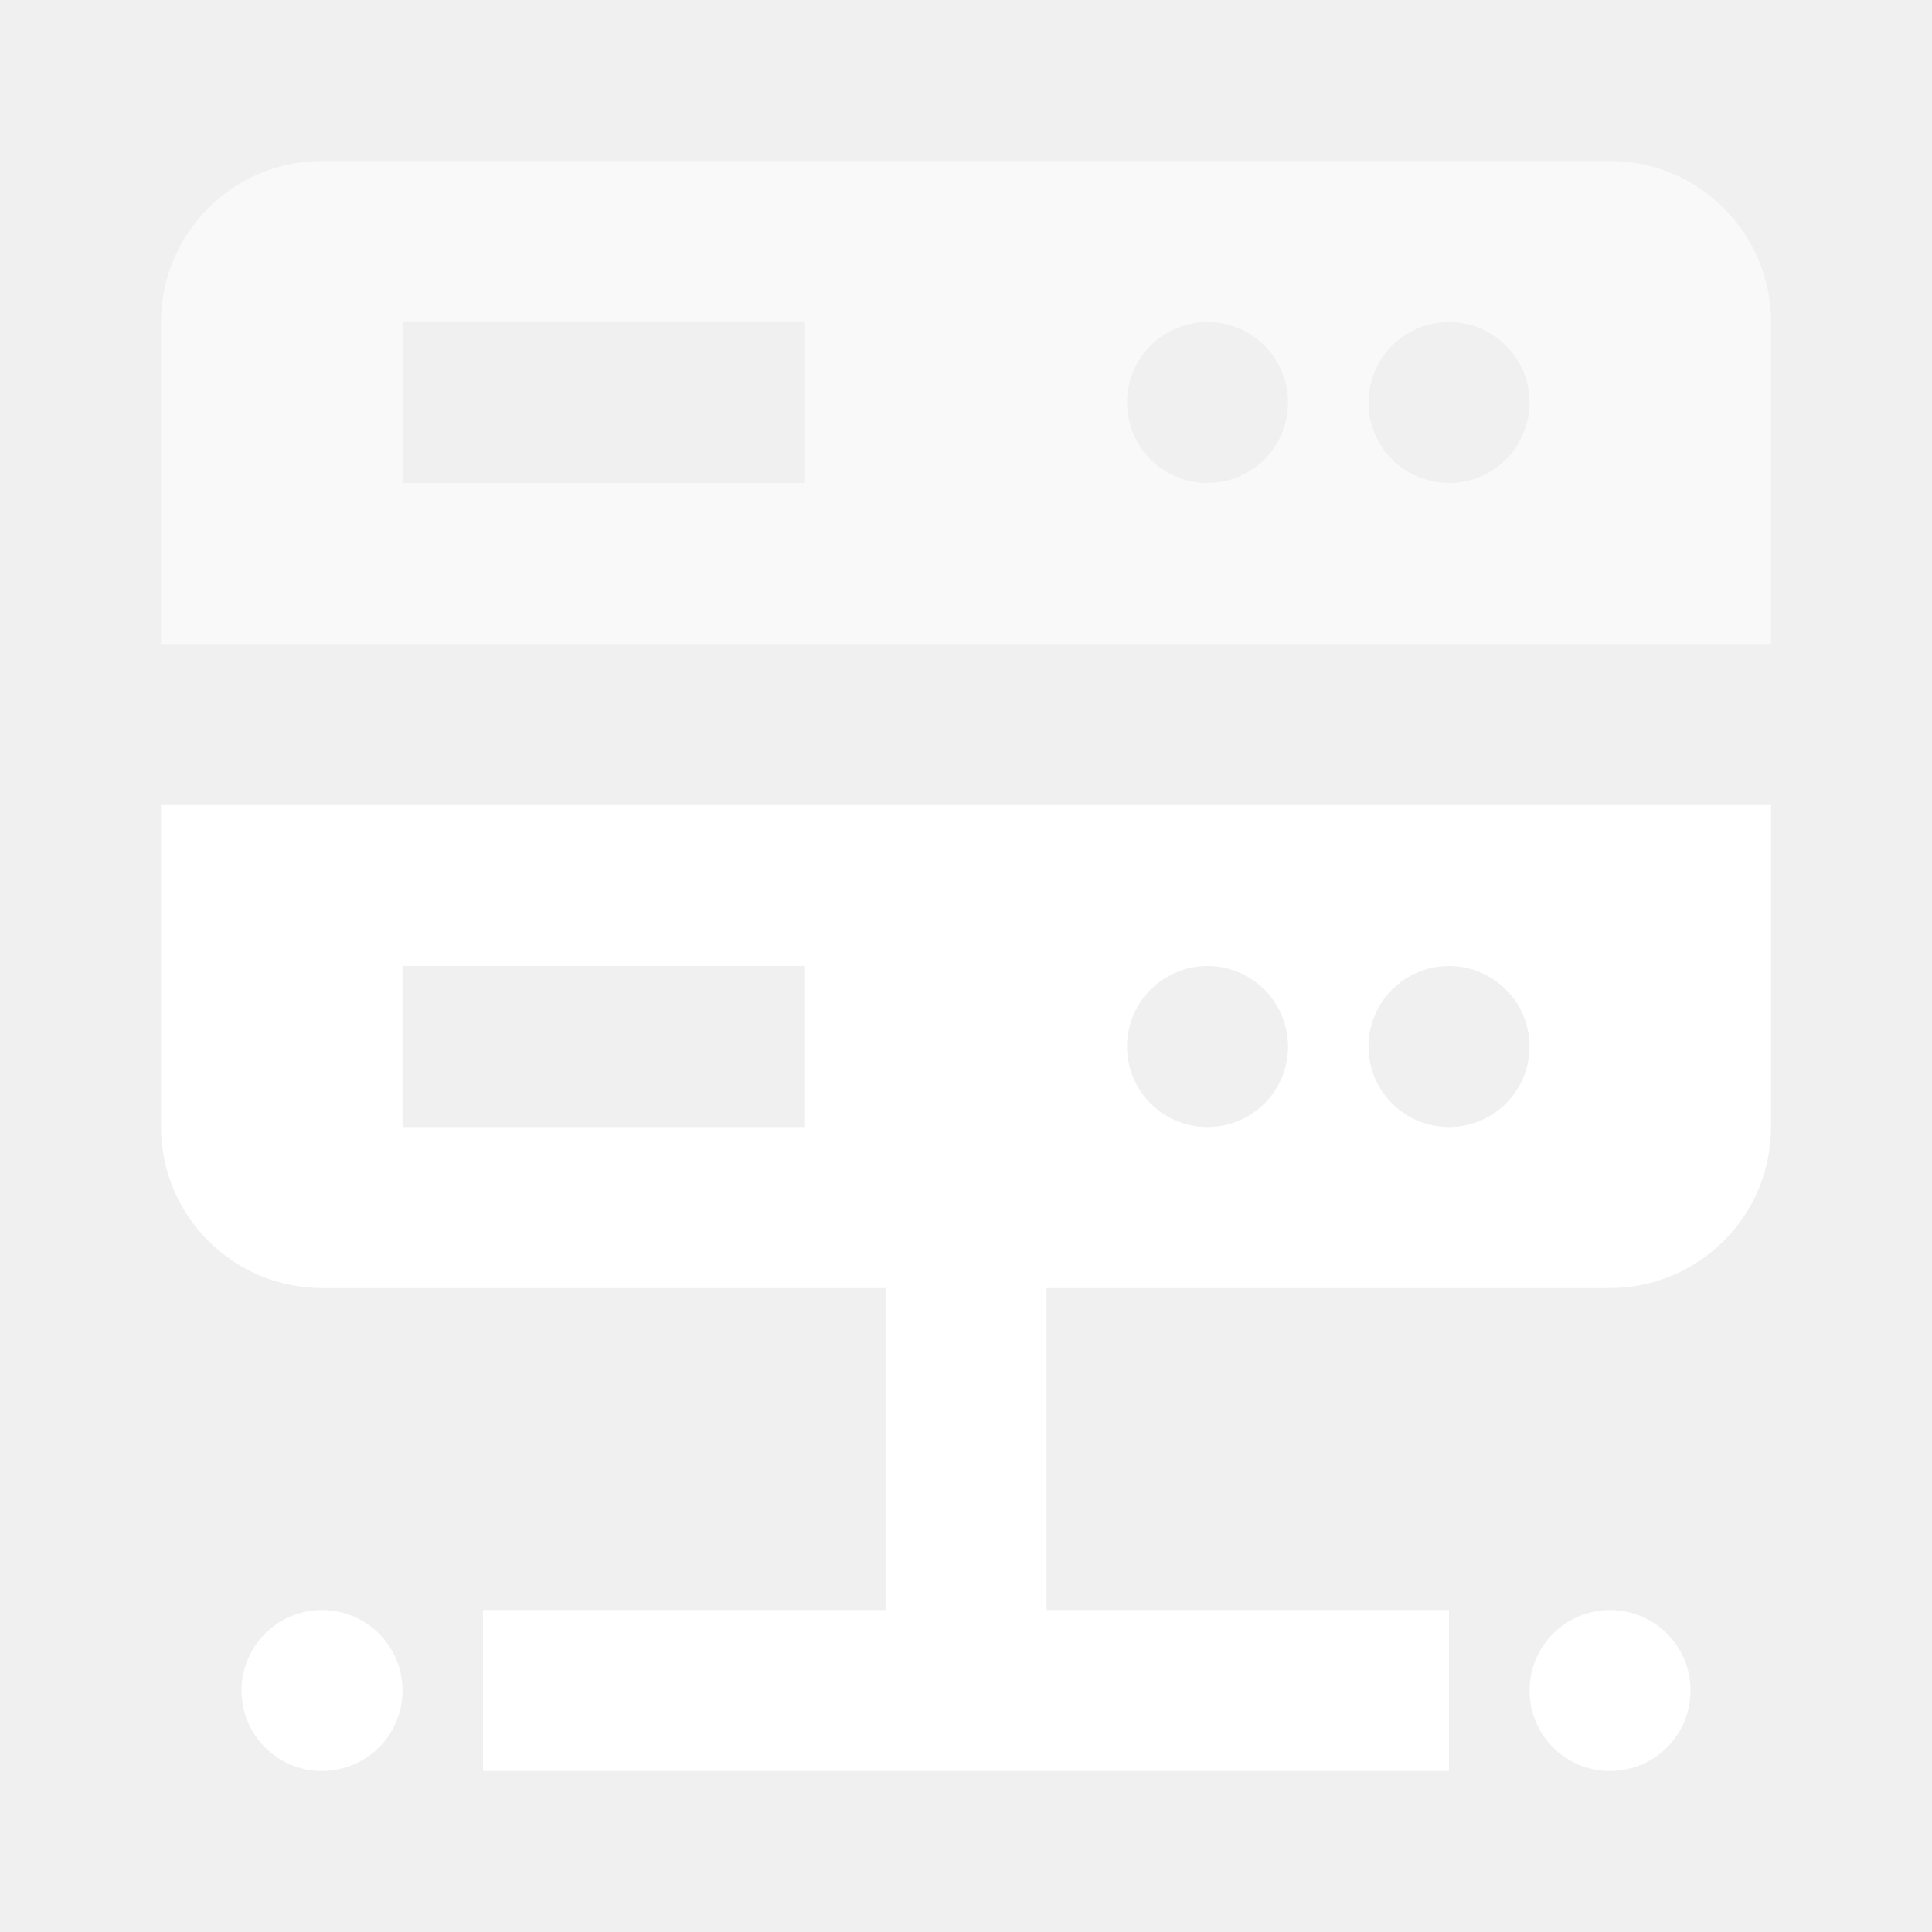
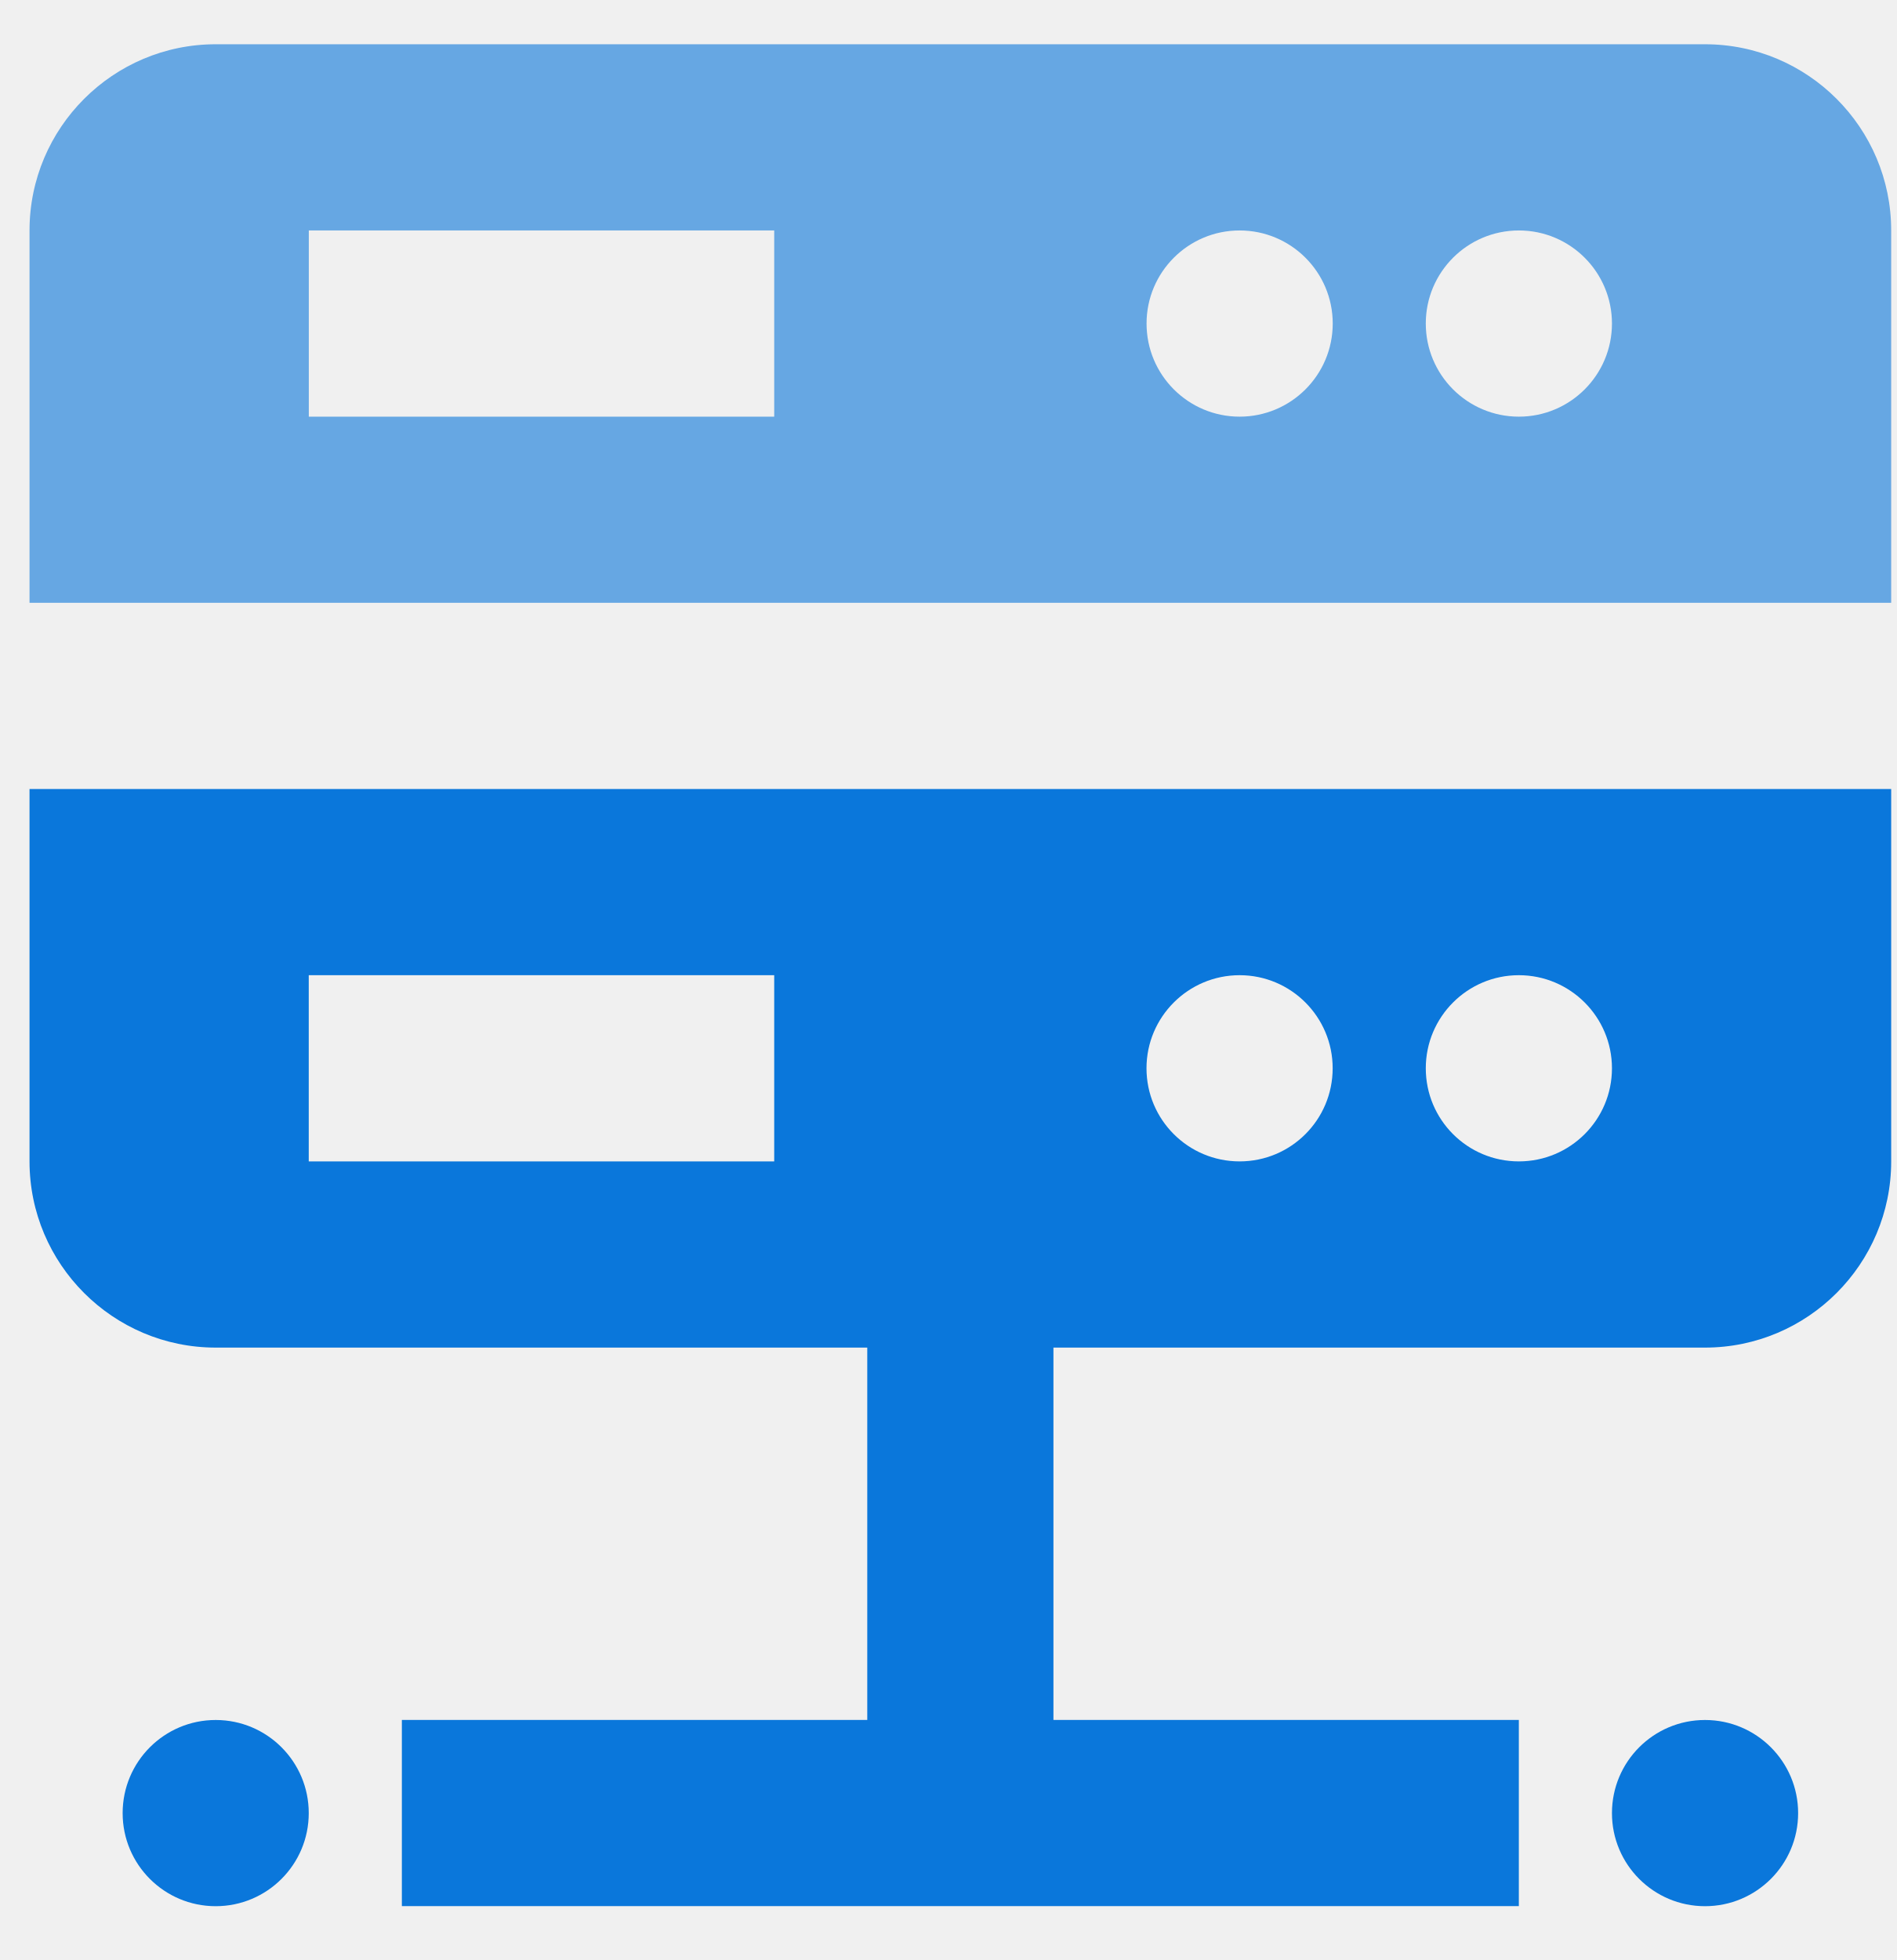
- <svg xmlns="http://www.w3.org/2000/svg" width="32" height="32" viewBox="0 0 32 32" fill="none">
-   <g clip-path="url(#clip0_6194_33414)">
-     <path d="M26.667 29.334C27.404 29.334 28.001 28.737 28.001 28C28.001 27.264 27.404 26.667 26.667 26.667C25.931 26.667 25.334 27.264 25.334 28C25.334 28.737 25.931 29.334 26.667 29.334Z" fill="white" />
-     <path d="M5.333 29.334C6.07 29.334 6.667 28.737 6.667 28C6.667 27.264 6.07 26.667 5.333 26.667C4.597 26.667 4 27.264 4 28C4 28.737 4.597 29.334 5.333 29.334Z" fill="white" />
-     <path d="M2.667 13.334V18.667C2.667 20.137 3.863 21.334 5.334 21.334H14.667V26.667H8V29.334H24V26.667H17.334V21.334H26.667C28.138 21.334 29.334 20.137 29.334 18.667V13.334H2.667ZM13.334 18.667H6.667V16H13.334V18.667ZM20 18.667C19.264 18.667 18.667 18.071 18.667 17.334C18.667 16.598 19.264 16 20 16C20.736 16 21.334 16.598 21.334 17.334C21.334 18.071 20.736 18.667 20 18.667ZM24 18.667C23.264 18.667 22.667 18.071 22.667 17.334C22.667 16.598 23.264 16 24 16C24.736 16 25.334 16.598 25.334 17.334C25.334 18.071 24.736 18.667 24 18.667Z" fill="white" />
-     <path opacity="0.6" d="M29.334 10.667V5.334C29.334 3.863 28.138 2.667 26.667 2.667H5.334C3.863 2.667 2.667 3.863 2.667 5.334V10.667H29.334ZM24 5.334C24.736 5.334 25.334 5.931 25.334 6.667C25.334 7.404 24.736 8 24 8C23.264 8 22.667 7.404 22.667 6.667C22.667 5.931 23.264 5.334 24 5.334ZM20 5.334C20.736 5.334 21.334 5.931 21.334 6.667C21.334 7.404 20.736 8 20 8C19.264 8 18.667 7.404 18.667 6.667C18.667 5.931 19.264 5.334 20 5.334ZM6.667 5.334H13.334V8H6.667V5.334Z" fill="white" />
+ <svg xmlns="http://www.w3.org/2000/svg" width="30" height="31" viewBox="0 0 30 31" fill="none">
+   <g clip-path="url(#clip0_12474_27381)">
+     <path d="M26.971 30.149C27.784 30.149 28.444 29.49 28.444 28.677C28.444 27.863 27.784 27.204 26.971 27.204C26.158 27.204 25.499 27.863 25.499 28.677C25.499 29.49 26.158 30.149 26.971 30.149Z" fill="#0A77DB" />
+     <path d="M3.412 30.149C4.225 30.149 4.884 29.49 4.884 28.677C4.884 27.863 4.225 27.204 3.412 27.204C2.599 27.204 1.94 27.863 1.94 28.677C1.94 29.49 2.599 30.149 3.412 30.149Z" fill="#0A77DB" />
+     <path d="M0.467 12.479V18.369C0.467 19.993 1.788 21.314 3.412 21.314H13.719V27.203H6.357V30.148H24.026V27.203H16.664V21.314H26.971C28.595 21.314 29.916 19.993 29.916 18.369V12.479H0.467ZM12.247 18.369H4.884V15.424H12.247V18.369ZM19.609 18.369C18.796 18.369 18.136 17.711 18.136 16.896C18.136 16.084 18.796 15.424 19.609 15.424C20.422 15.424 21.081 16.084 21.081 16.896C21.081 17.711 20.422 18.369 19.609 18.369ZM24.026 18.369C23.213 18.369 22.554 17.711 22.554 16.896C22.554 16.084 23.213 15.424 24.026 15.424C24.839 15.424 25.499 16.084 25.499 16.896C25.499 17.711 24.839 18.369 24.026 18.369Z" fill="#0A77DB" />
+     <path opacity="0.6" d="M29.916 9.534V3.645C29.916 2.021 28.596 0.7 26.971 0.7H3.412C1.788 0.7 0.467 2.021 0.467 3.645V9.534H29.916ZM24.027 3.645C24.839 3.645 25.499 4.304 25.499 5.117C25.499 5.931 24.839 6.59 24.027 6.59C23.214 6.59 22.554 5.931 22.554 5.117C22.554 4.304 23.214 3.645 24.027 3.645ZM19.609 3.645C20.422 3.645 21.082 4.304 21.082 5.117C21.082 5.931 20.422 6.59 19.609 6.59C18.797 6.59 18.137 5.931 18.137 5.117C18.137 4.304 18.797 3.645 19.609 3.645ZM4.885 3.645H12.247V6.59H4.885V3.645Z" fill="#0A77DB" />
  </g>
  <defs>
-     <clipPath id="clip0_6194_33414">
-       <rect width="32" height="32" fill="white" />
+     <clipPath id="clip0_12474_27381">
+       <rect width="30" height="30" fill="white" transform="translate(-0.0012207 0.230957)" />
    </clipPath>
  </defs>
</svg>
